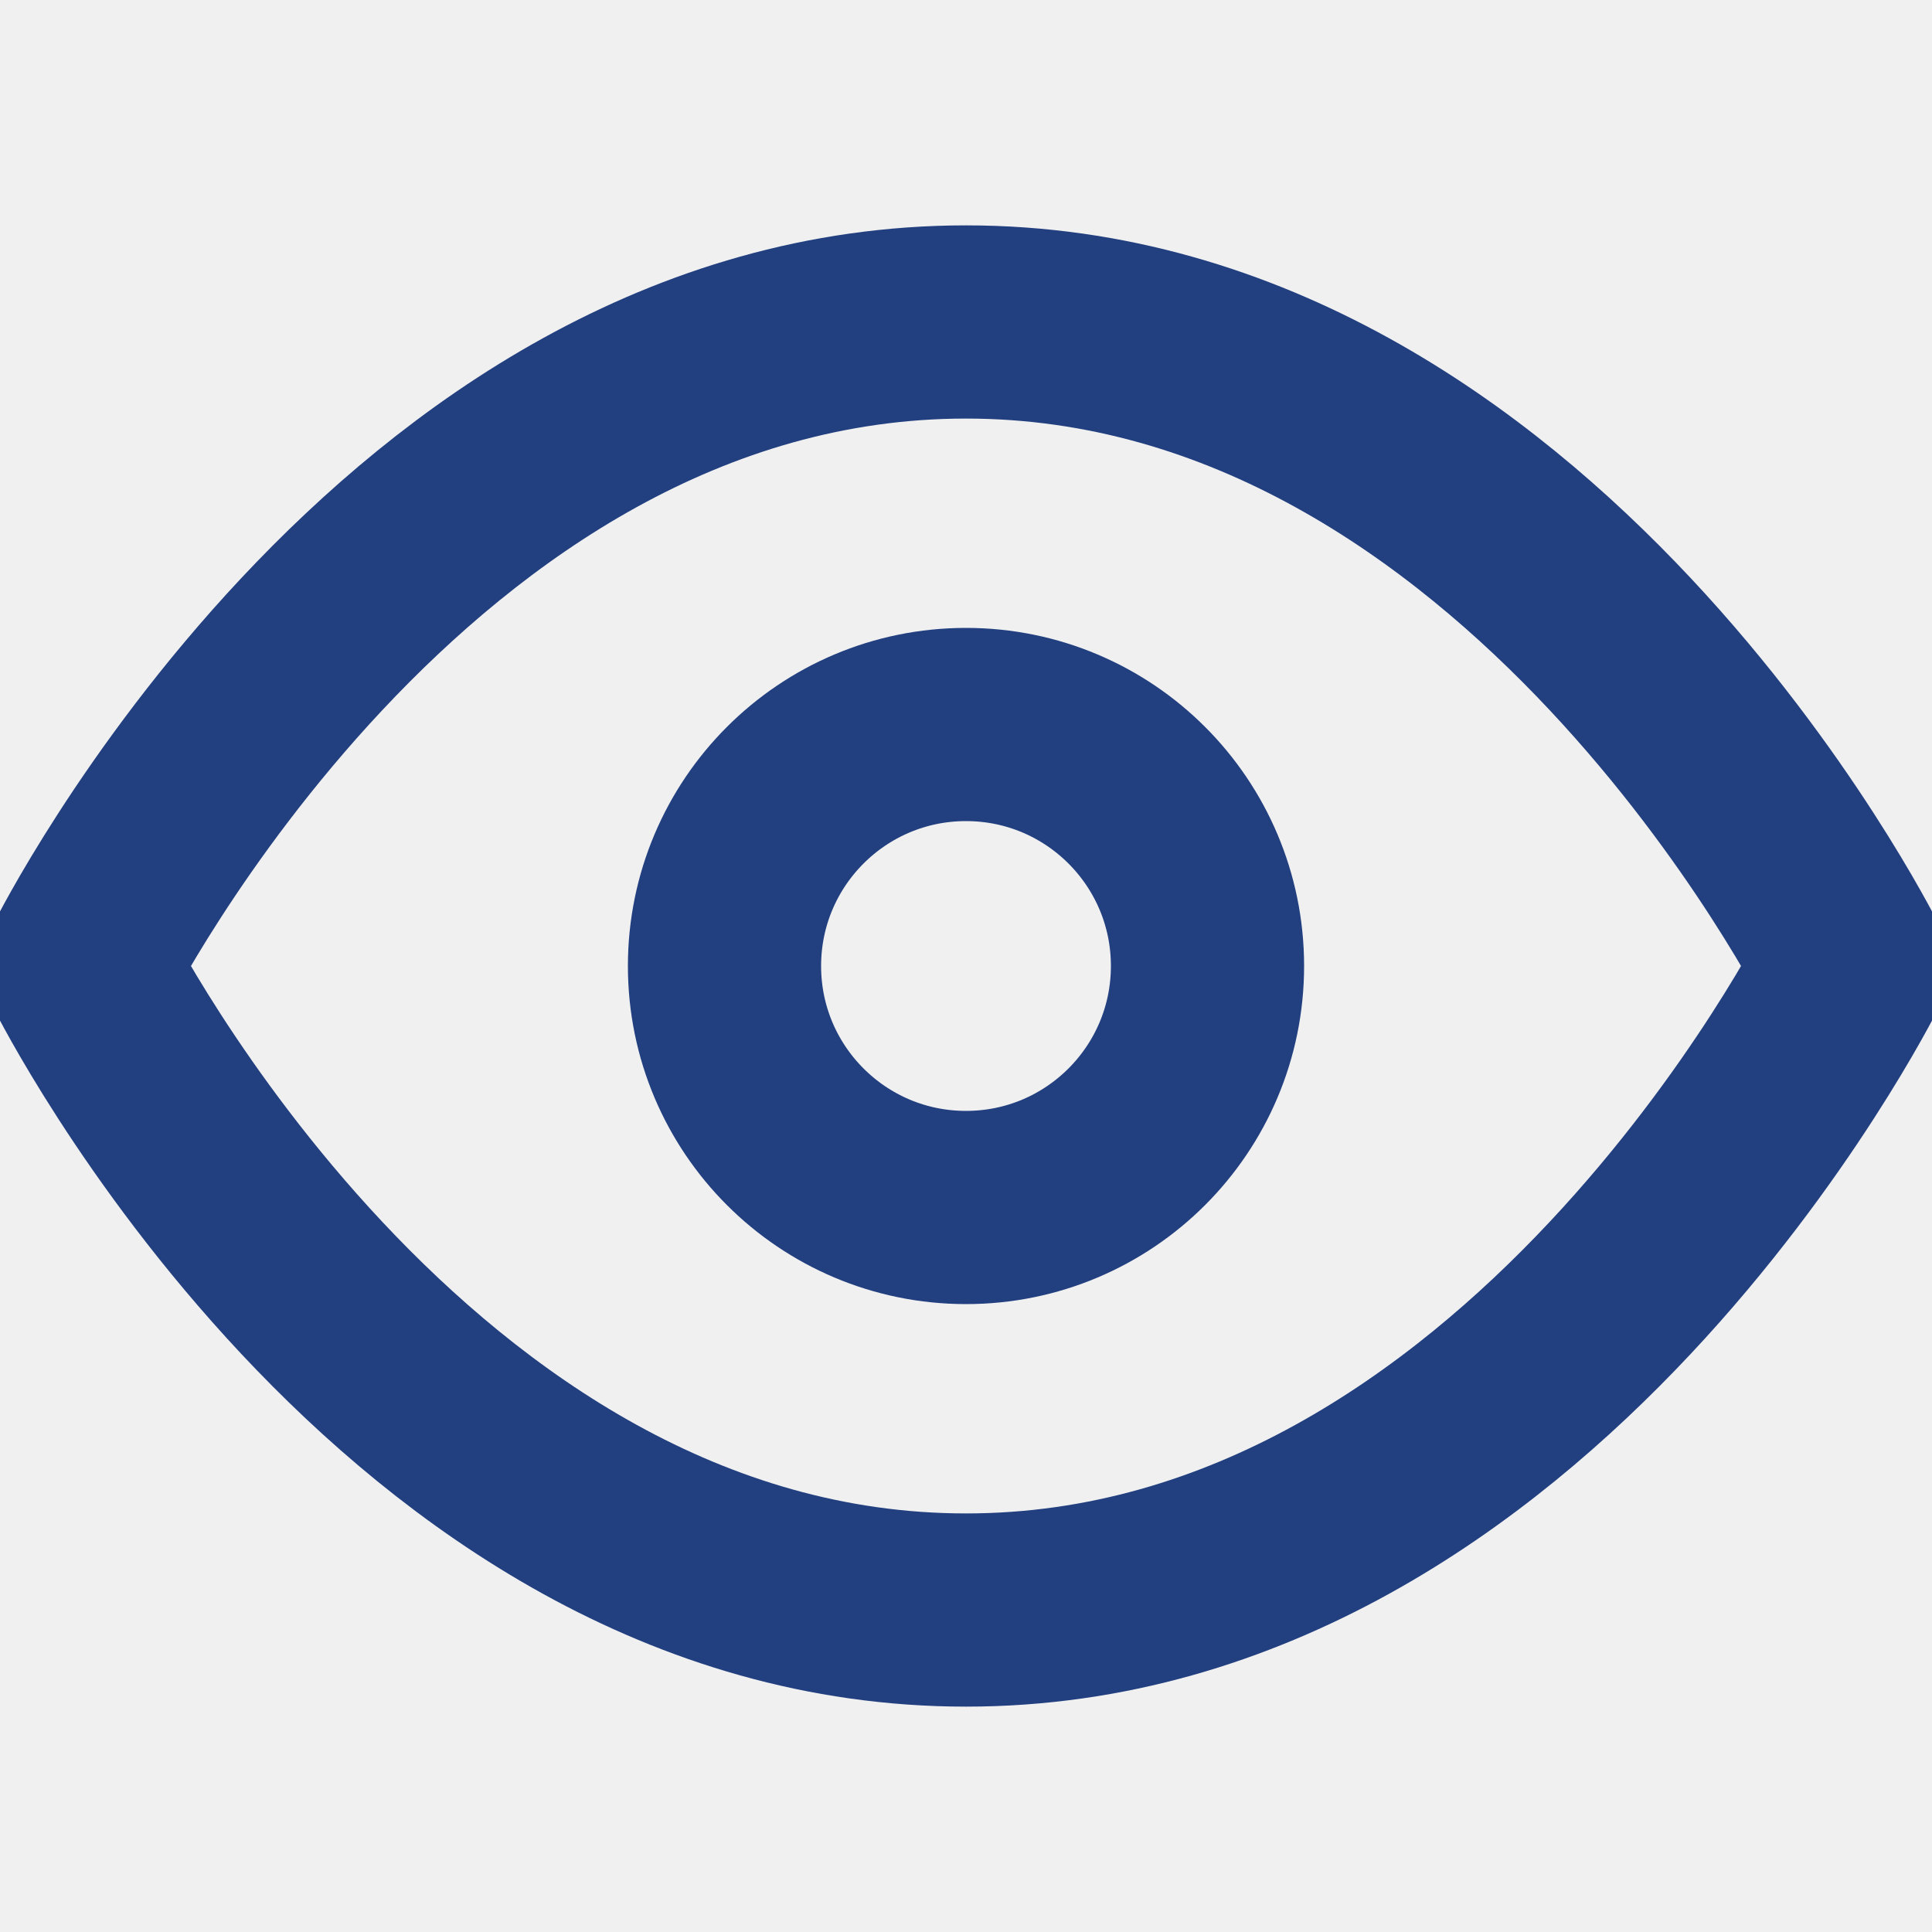
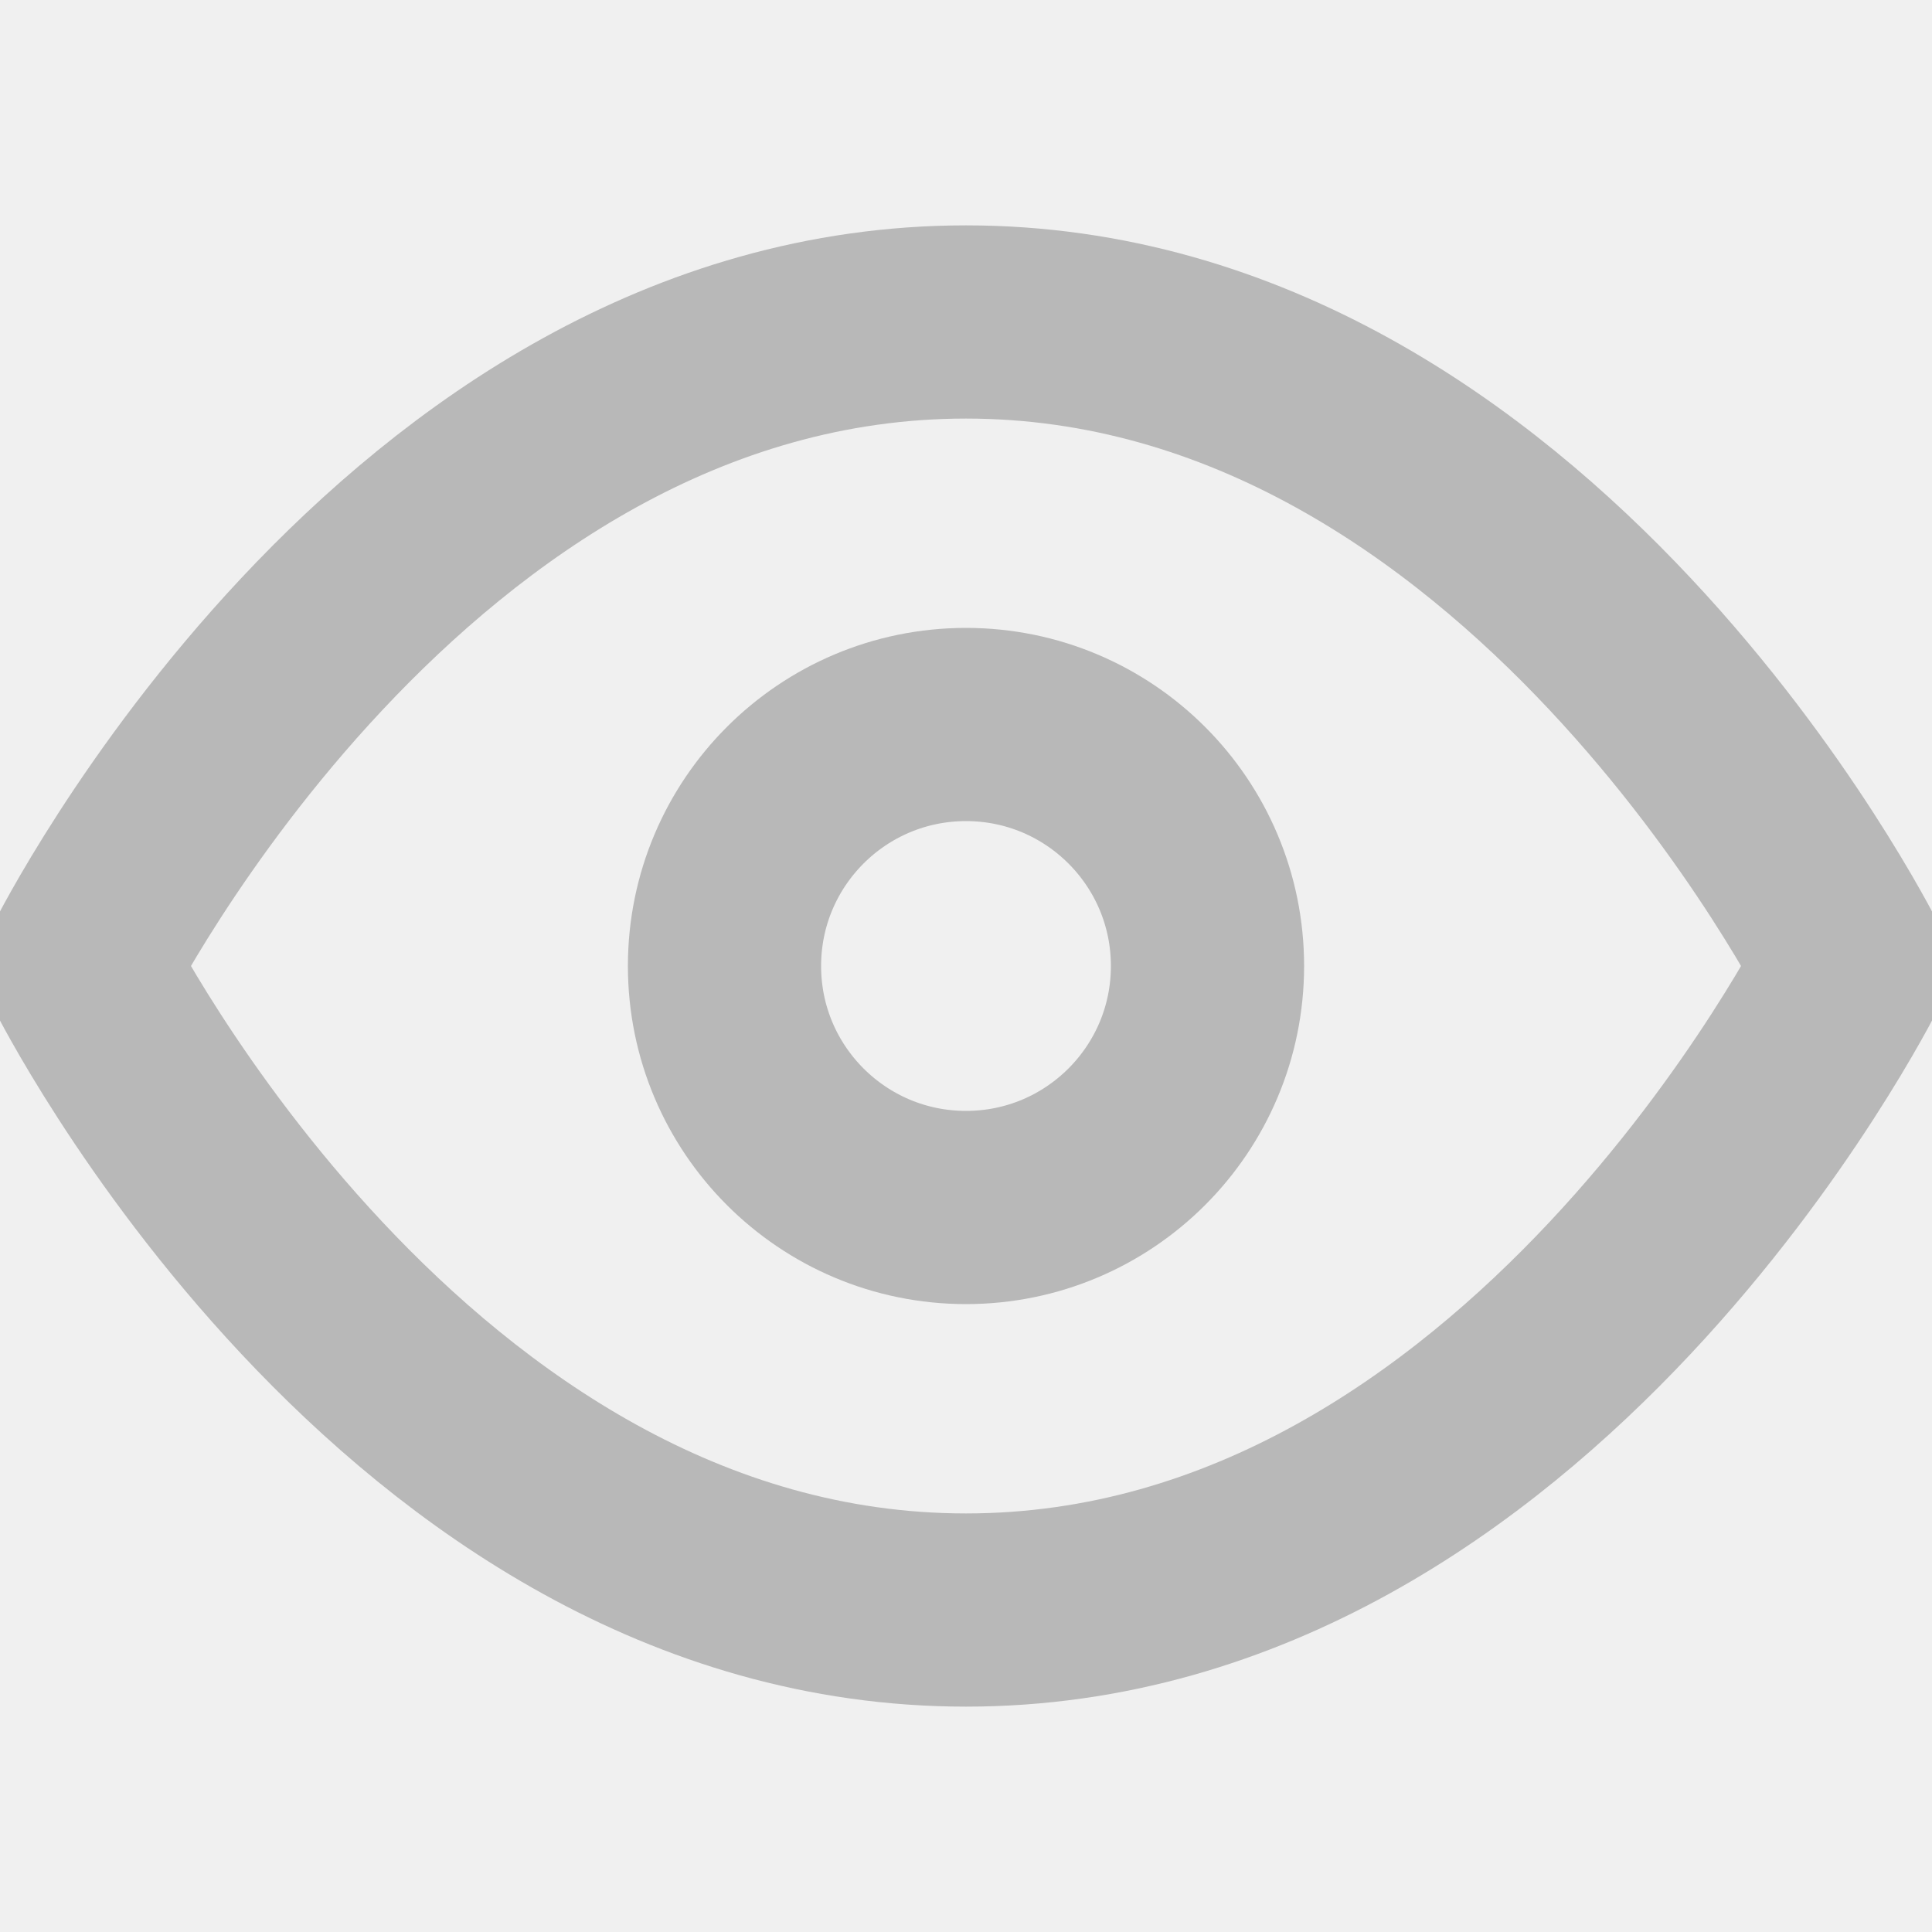
<svg xmlns="http://www.w3.org/2000/svg" width="20" height="20" viewBox="0 0 20 20" fill="none">
  <g clip-path="url(#clip0_56_143)">
-     <path d="M0.833 10C0.833 10 4.167 3.333 10 3.333C15.833 3.333 19.167 10 19.167 10C19.167 10 15.833 16.667 10 16.667C4.167 16.667 0.833 10 0.833 10Z" stroke="#223F80" stroke-width="2" stroke-linecap="round" stroke-linejoin="round" />
-     <path d="M10 12.5C11.381 12.5 12.5 11.381 12.5 10C12.5 8.619 11.381 7.5 10 7.5C8.619 7.5 7.5 8.619 7.5 10C7.5 11.381 8.619 12.5 10 12.5Z" stroke="#223F80" stroke-width="2" stroke-linecap="round" stroke-linejoin="round" />
+     <path d="M0.833 10C0.833 10 4.167 3.333 10 3.333C15.833 3.333 19.167 10 19.167 10C19.167 10 15.833 16.667 10 16.667C4.167 16.667 0.833 10 0.833 10Z" stroke="#B8B8B8" stroke-width="2" stroke-linecap="round" stroke-linejoin="round" />
+     <path d="M10 12.5C11.381 12.5 12.5 11.381 12.5 10C12.5 8.619 11.381 7.5 10 7.5C8.619 7.5 7.5 8.619 7.5 10C7.5 11.381 8.619 12.5 10 12.5Z" stroke="#B8B8B8" stroke-width="2" stroke-linecap="round" stroke-linejoin="round" />
  </g>
  <defs>
    <clipPath id="clip0_56_143">
      <rect width="20" height="20" fill="white" />
    </clipPath>
  </defs>
</svg>
